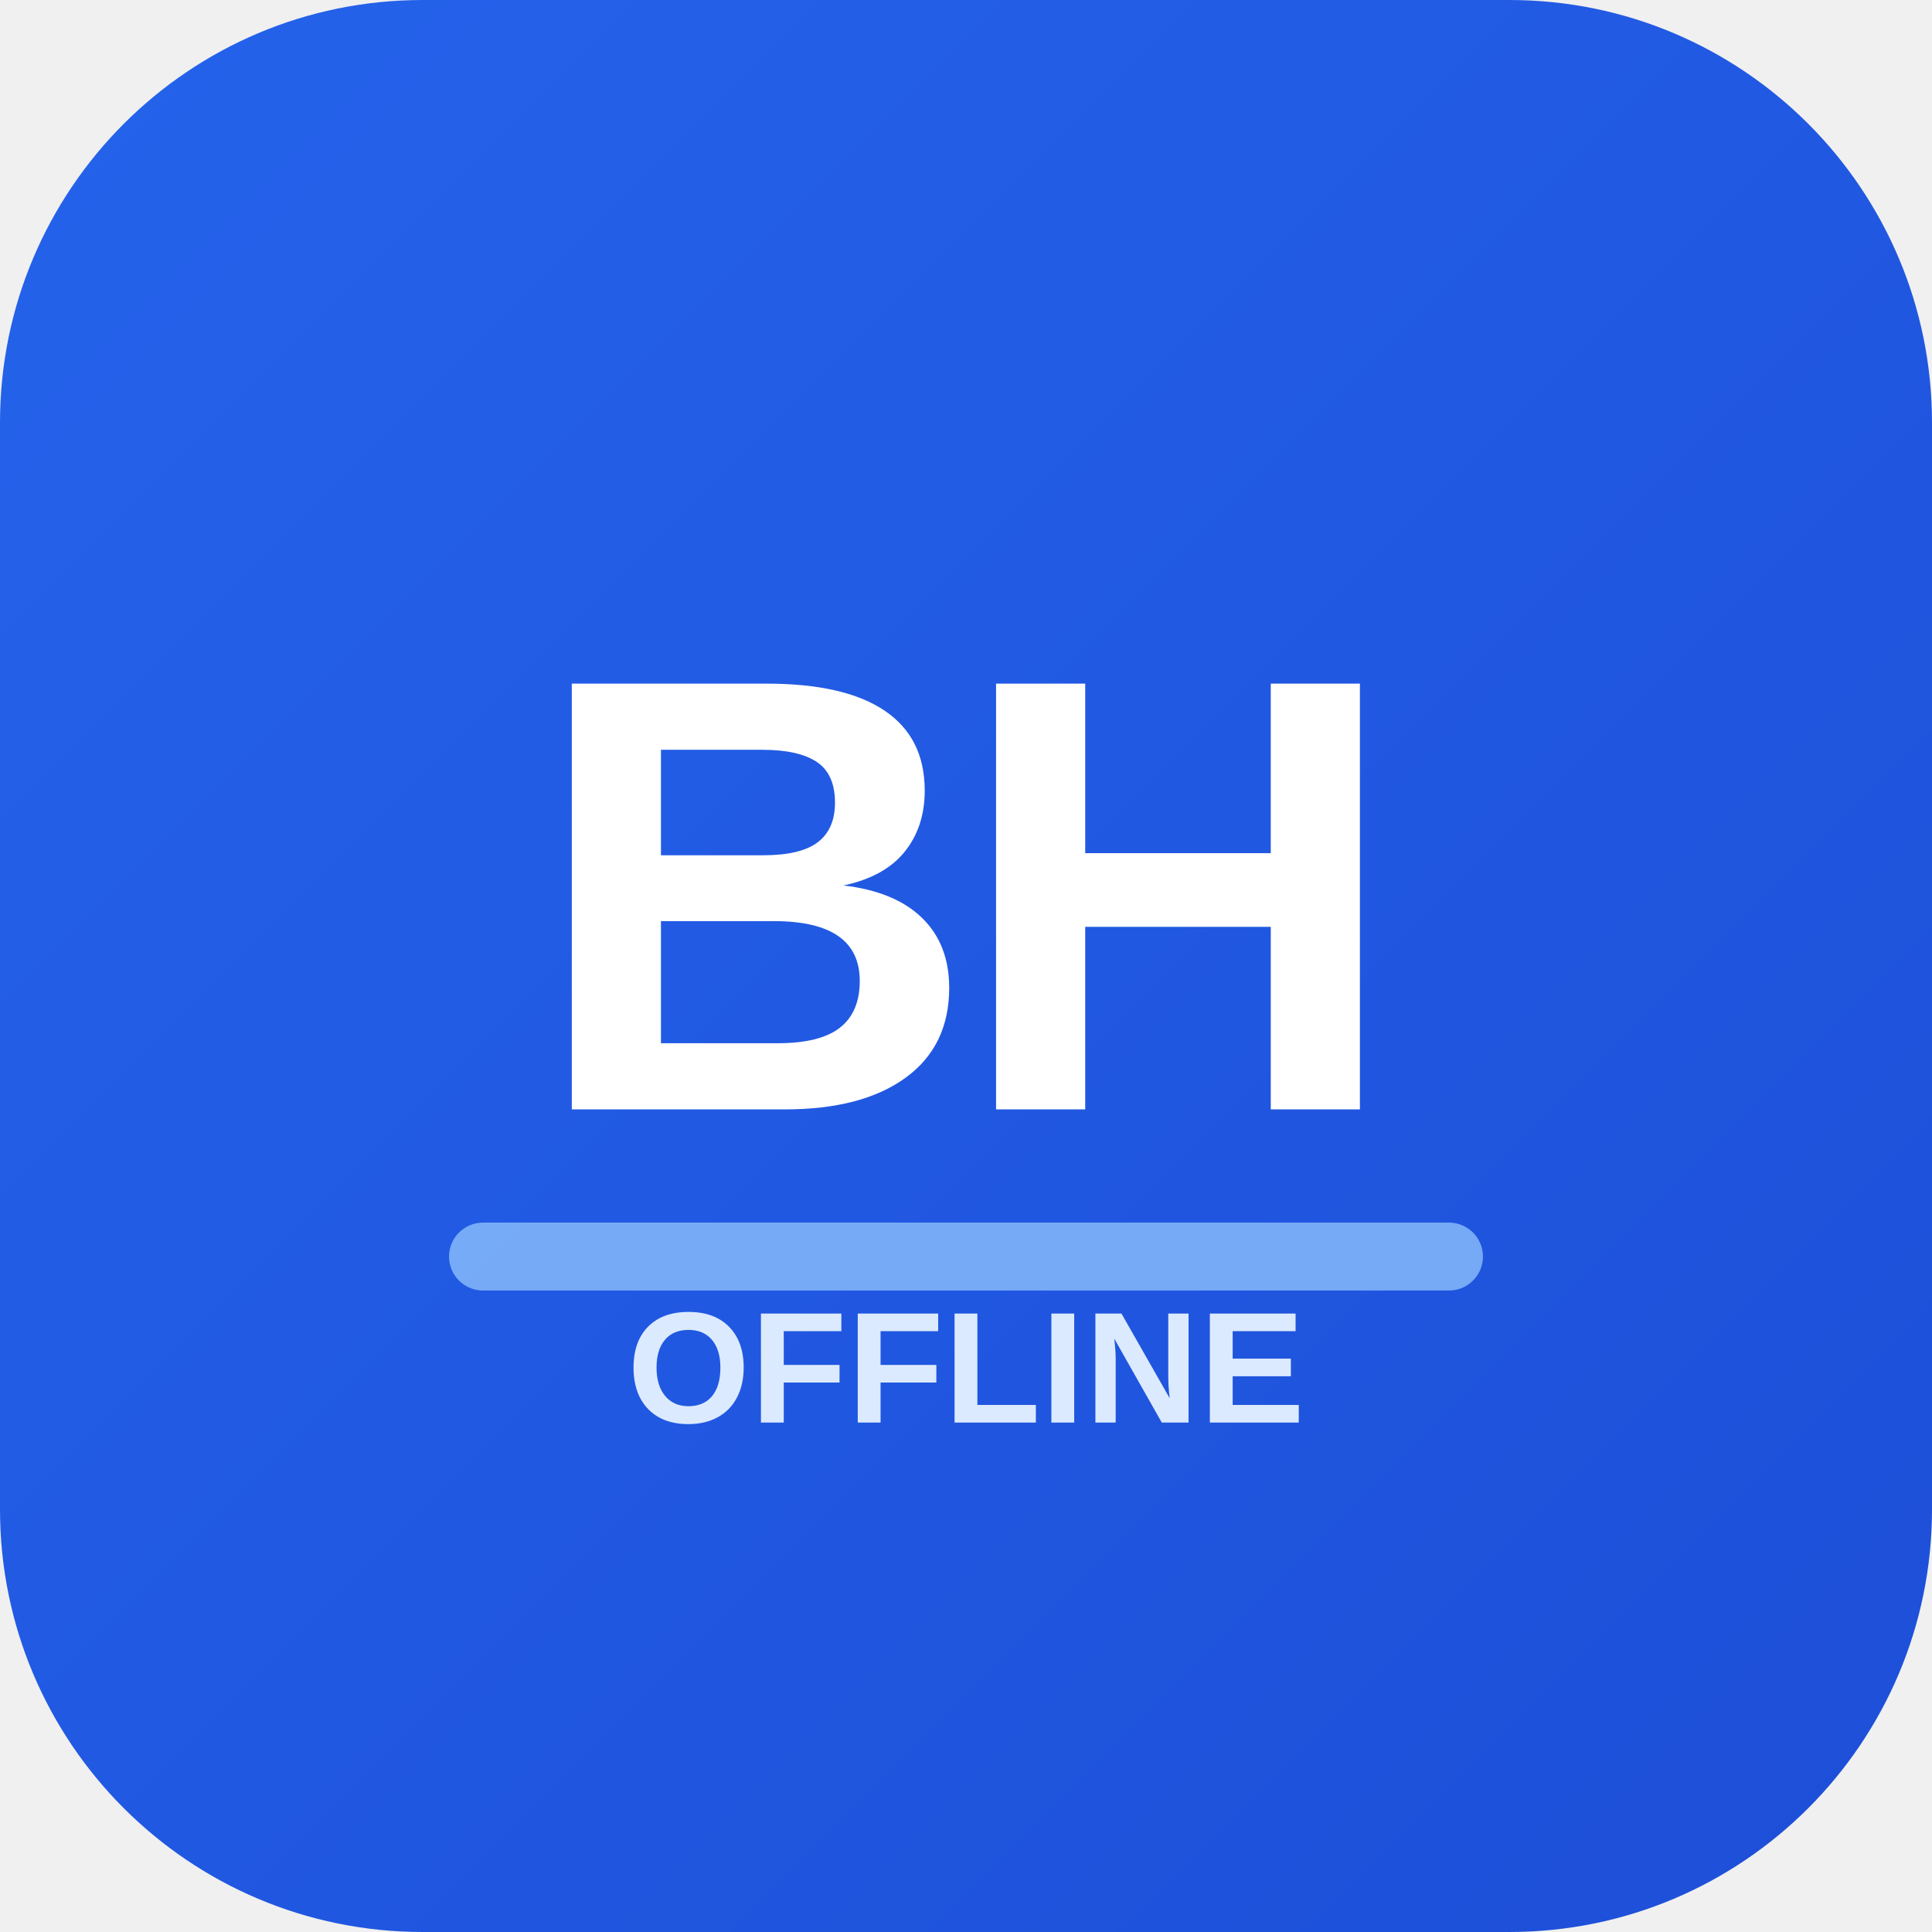
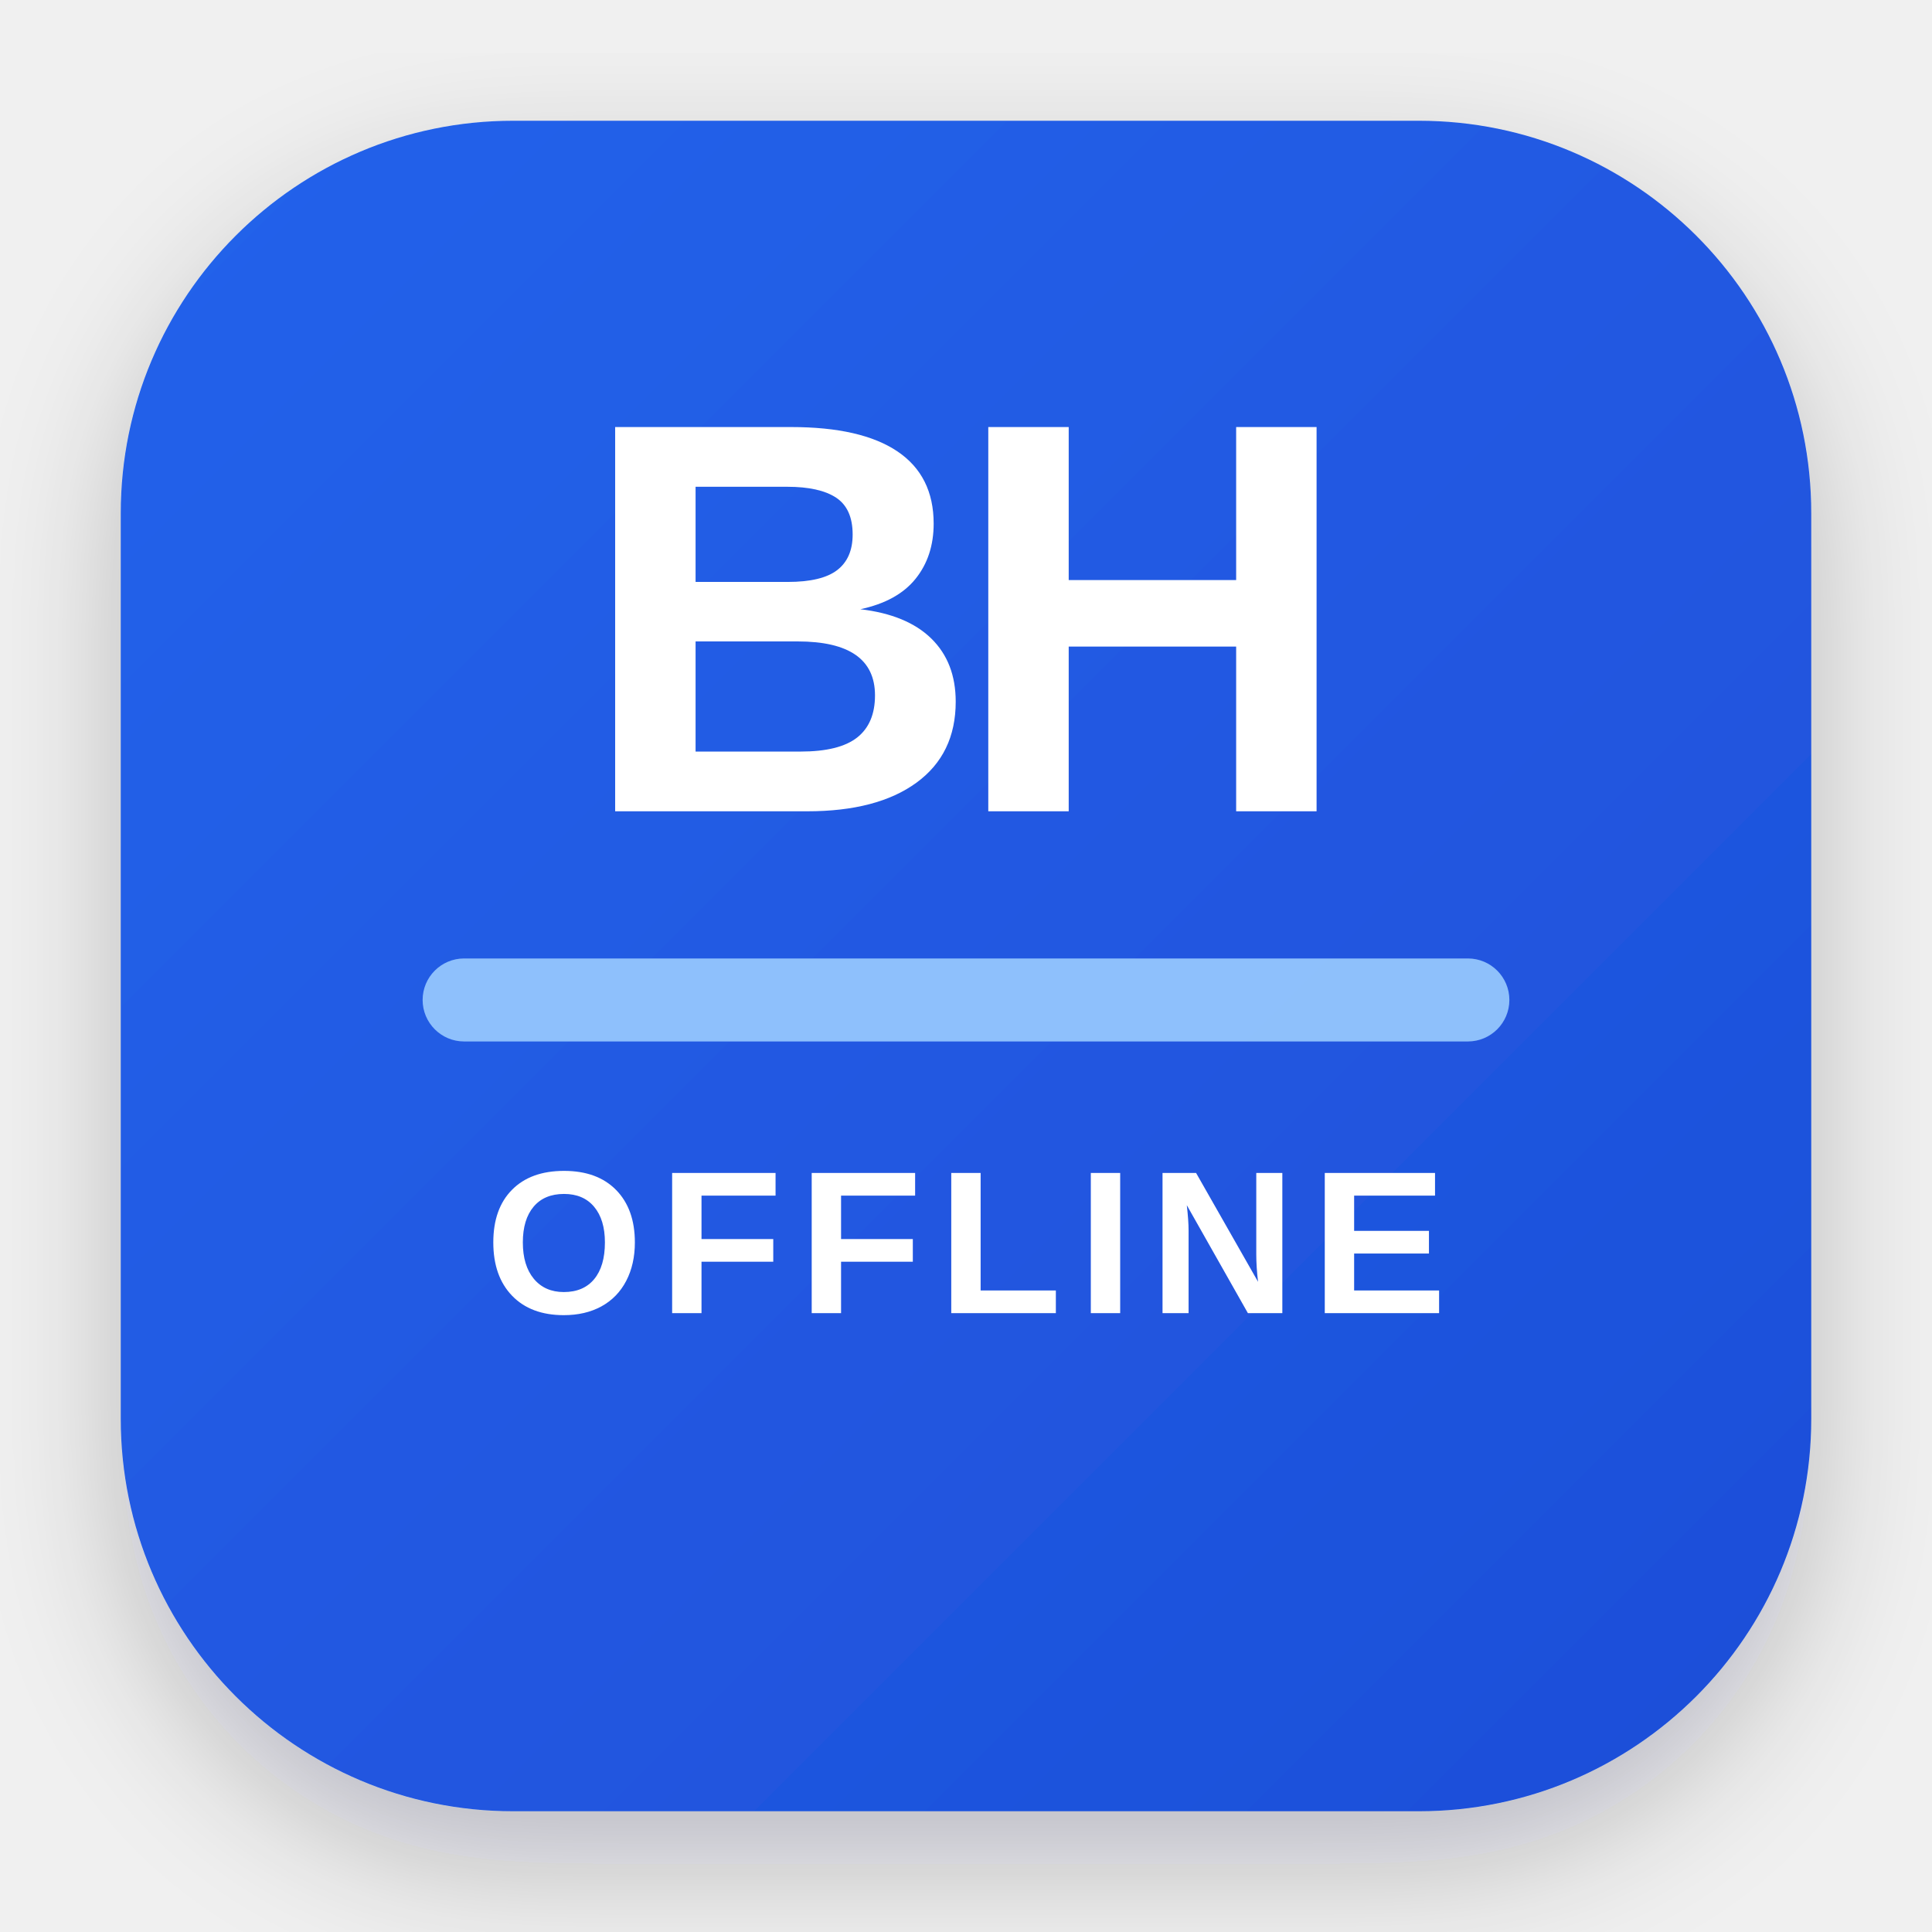
- <svg xmlns="http://www.w3.org/2000/svg" width="512" height="512" viewBox="0 0 512 512" role="img" aria-labelledby="title desc">
+ <svg xmlns="http://www.w3.org/2000/svg" viewBox="0 0 512 512" role="img" aria-label="BH Offline">
  <defs>
    <linearGradient id="bg" x1="0" y1="0" x2="1" y2="1">
      <stop offset="0" stop-color="#2563eb" />
      <stop offset="1" stop-color="#1d4ed8" />
    </linearGradient>
+     <filter id="shadow" x="-20%" y="-20%" width="140%" height="140%">
+       <feDropShadow dx="0" dy="14" stdDeviation="18" flood-color="#0f172a" flood-opacity="0.22" />
+     </filter>
  </defs>
-   <rect width="512" height="512" rx="112" fill="url(#bg)" />
-   <path d="M128 333h256" fill="none" stroke="#93c5fd" stroke-width="18" stroke-linecap="round" opacity="0.75" />
-   <text x="256" y="294" text-anchor="middle" font-family="Segoe UI, Arial, sans-serif" font-size="164" font-weight="800" fill="#ffffff" letter-spacing="-6">BH</text>
-   <text x="256" y="377" text-anchor="middle" font-family="Segoe UI, Arial, sans-serif" font-size="42" font-weight="700" fill="#dbeafe">OFFLINE</text>
+   <rect x="32" y="32" width="448" height="448" rx="104" fill="url(#bg)" filter="url(#shadow)" />
+   <text x="256" y="215" text-anchor="middle" font-family="Arial, Helvetica, sans-serif" font-size="148" font-weight="800" letter-spacing="-8" fill="#ffffff">BH</text>
+   <rect x="112" y="254" width="288" height="22" rx="11" fill="#93c5fd" opacity="0.95" />
+   <text x="256" y="348" text-anchor="middle" font-family="Arial, Helvetica, sans-serif" font-size="54" font-weight="800" letter-spacing="4" fill="#ffffff">OFFLINE</text>
</svg>
